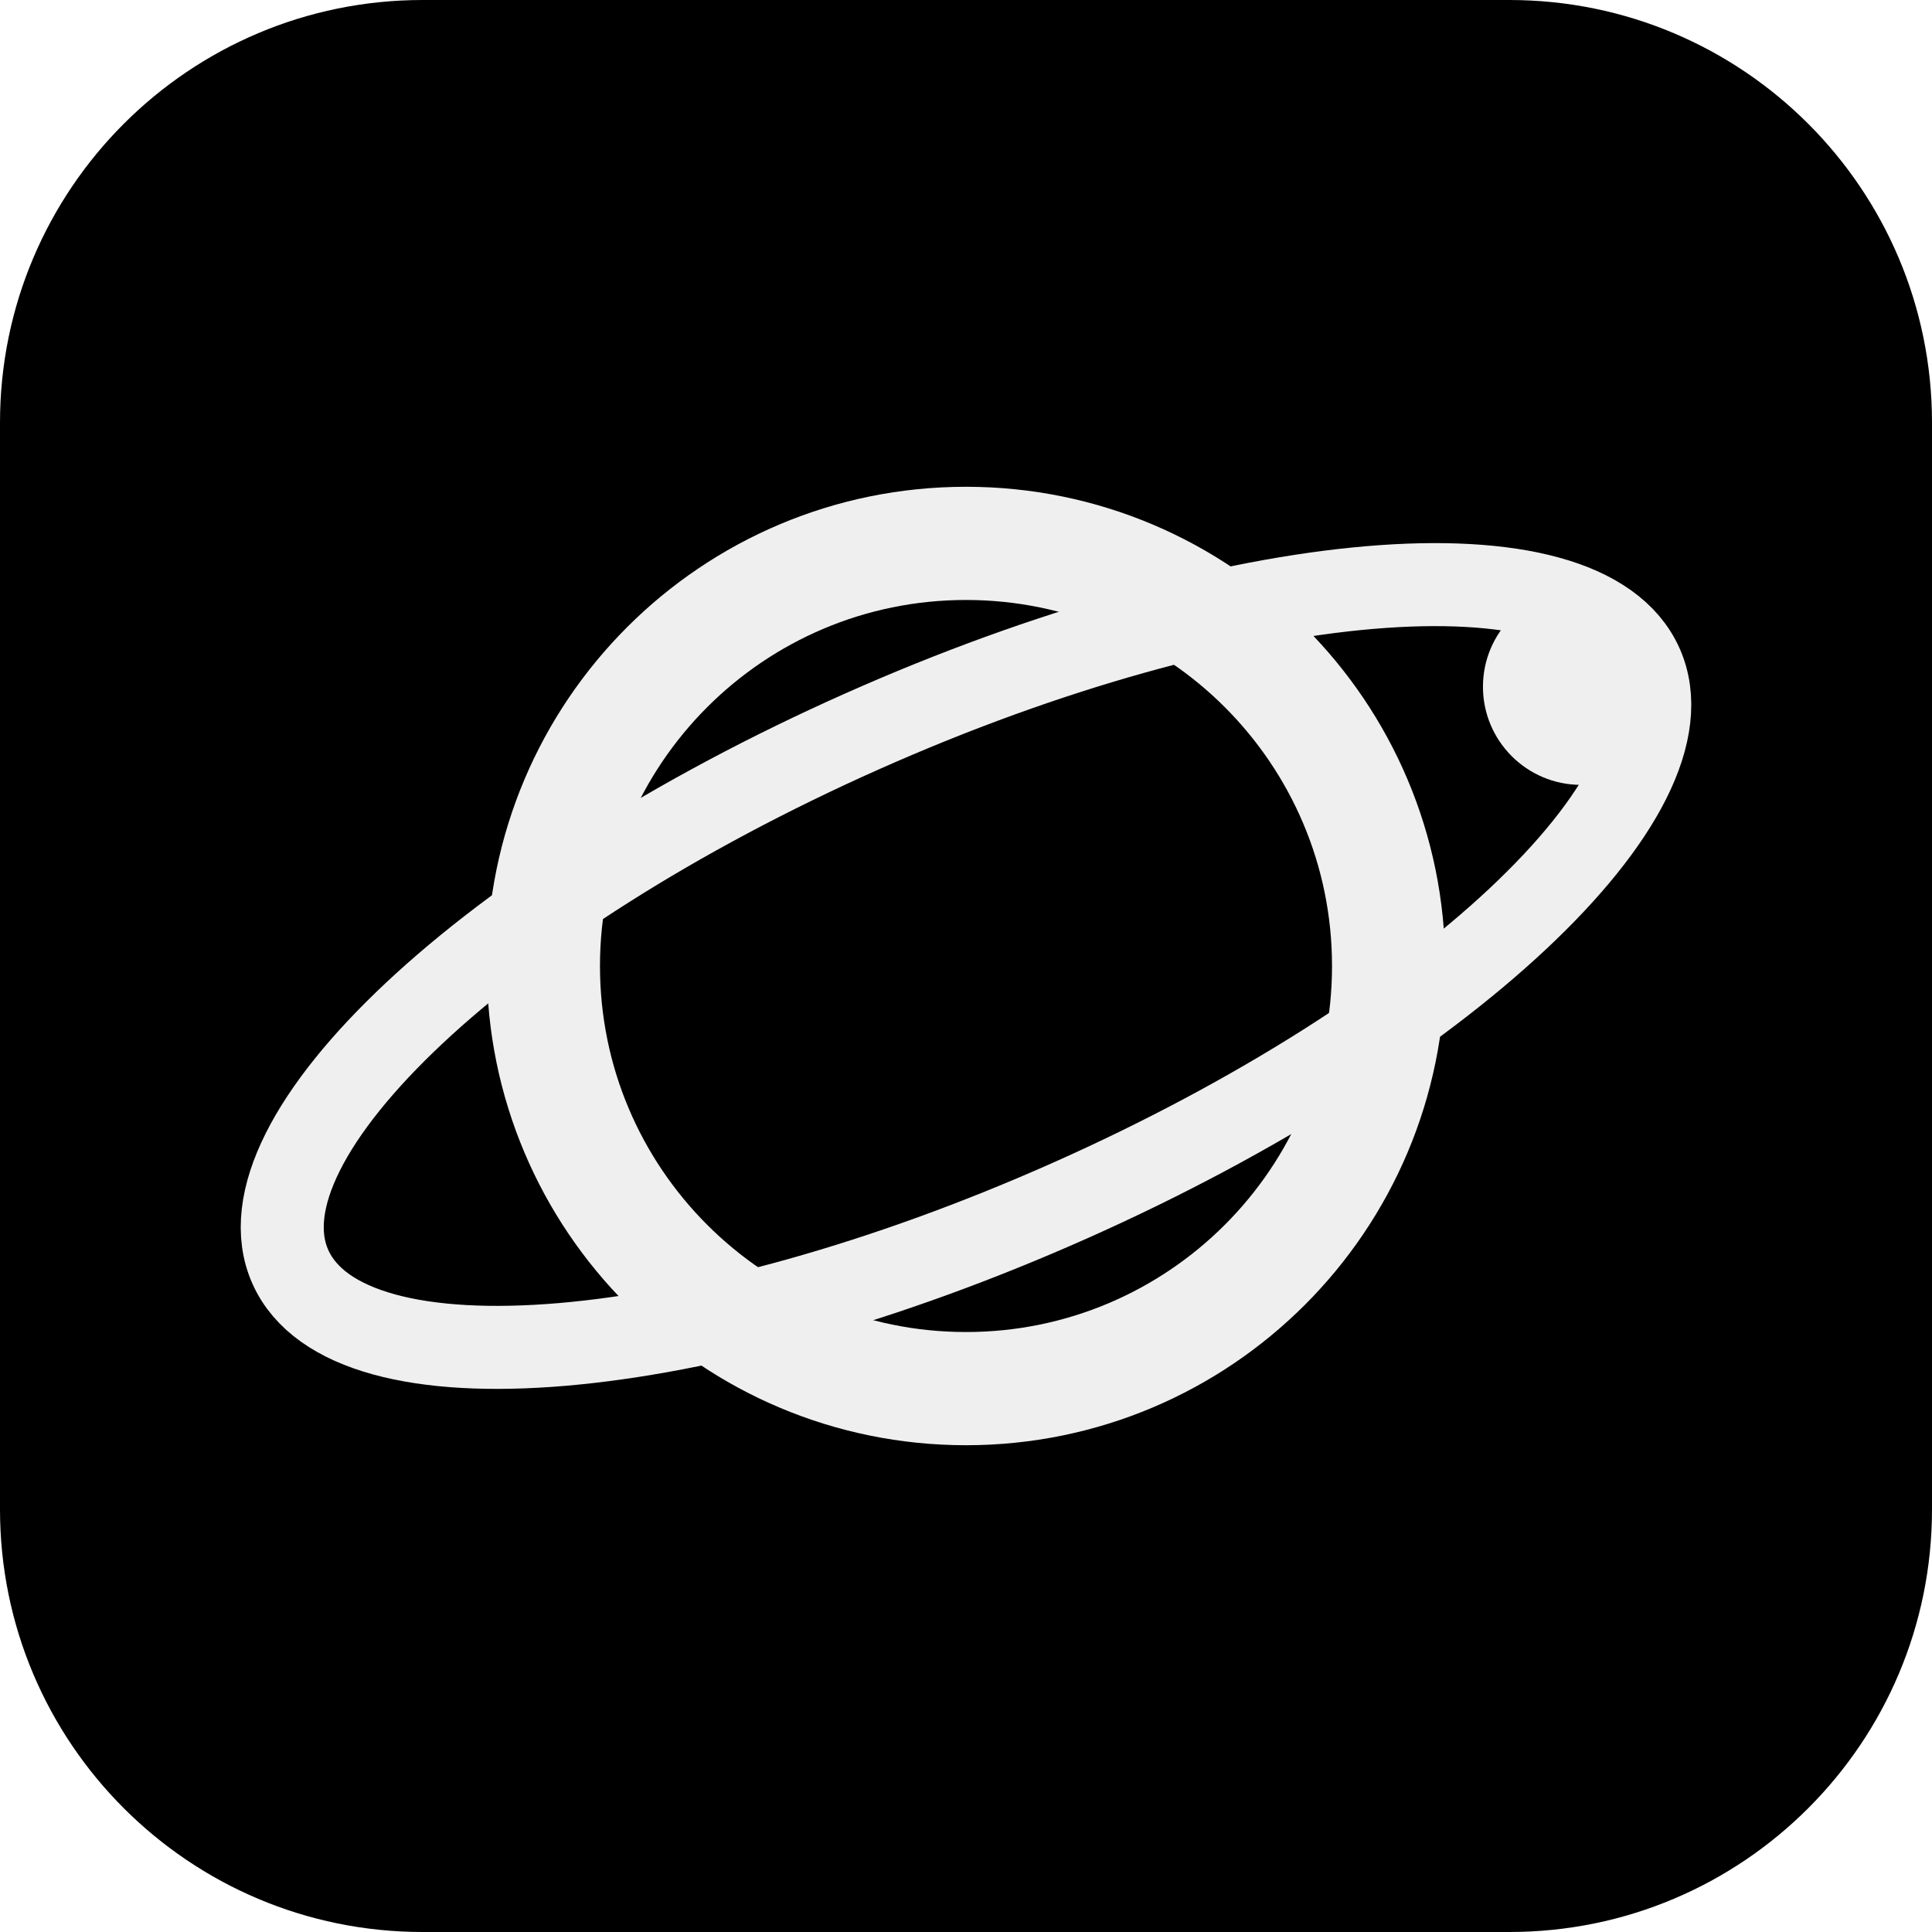
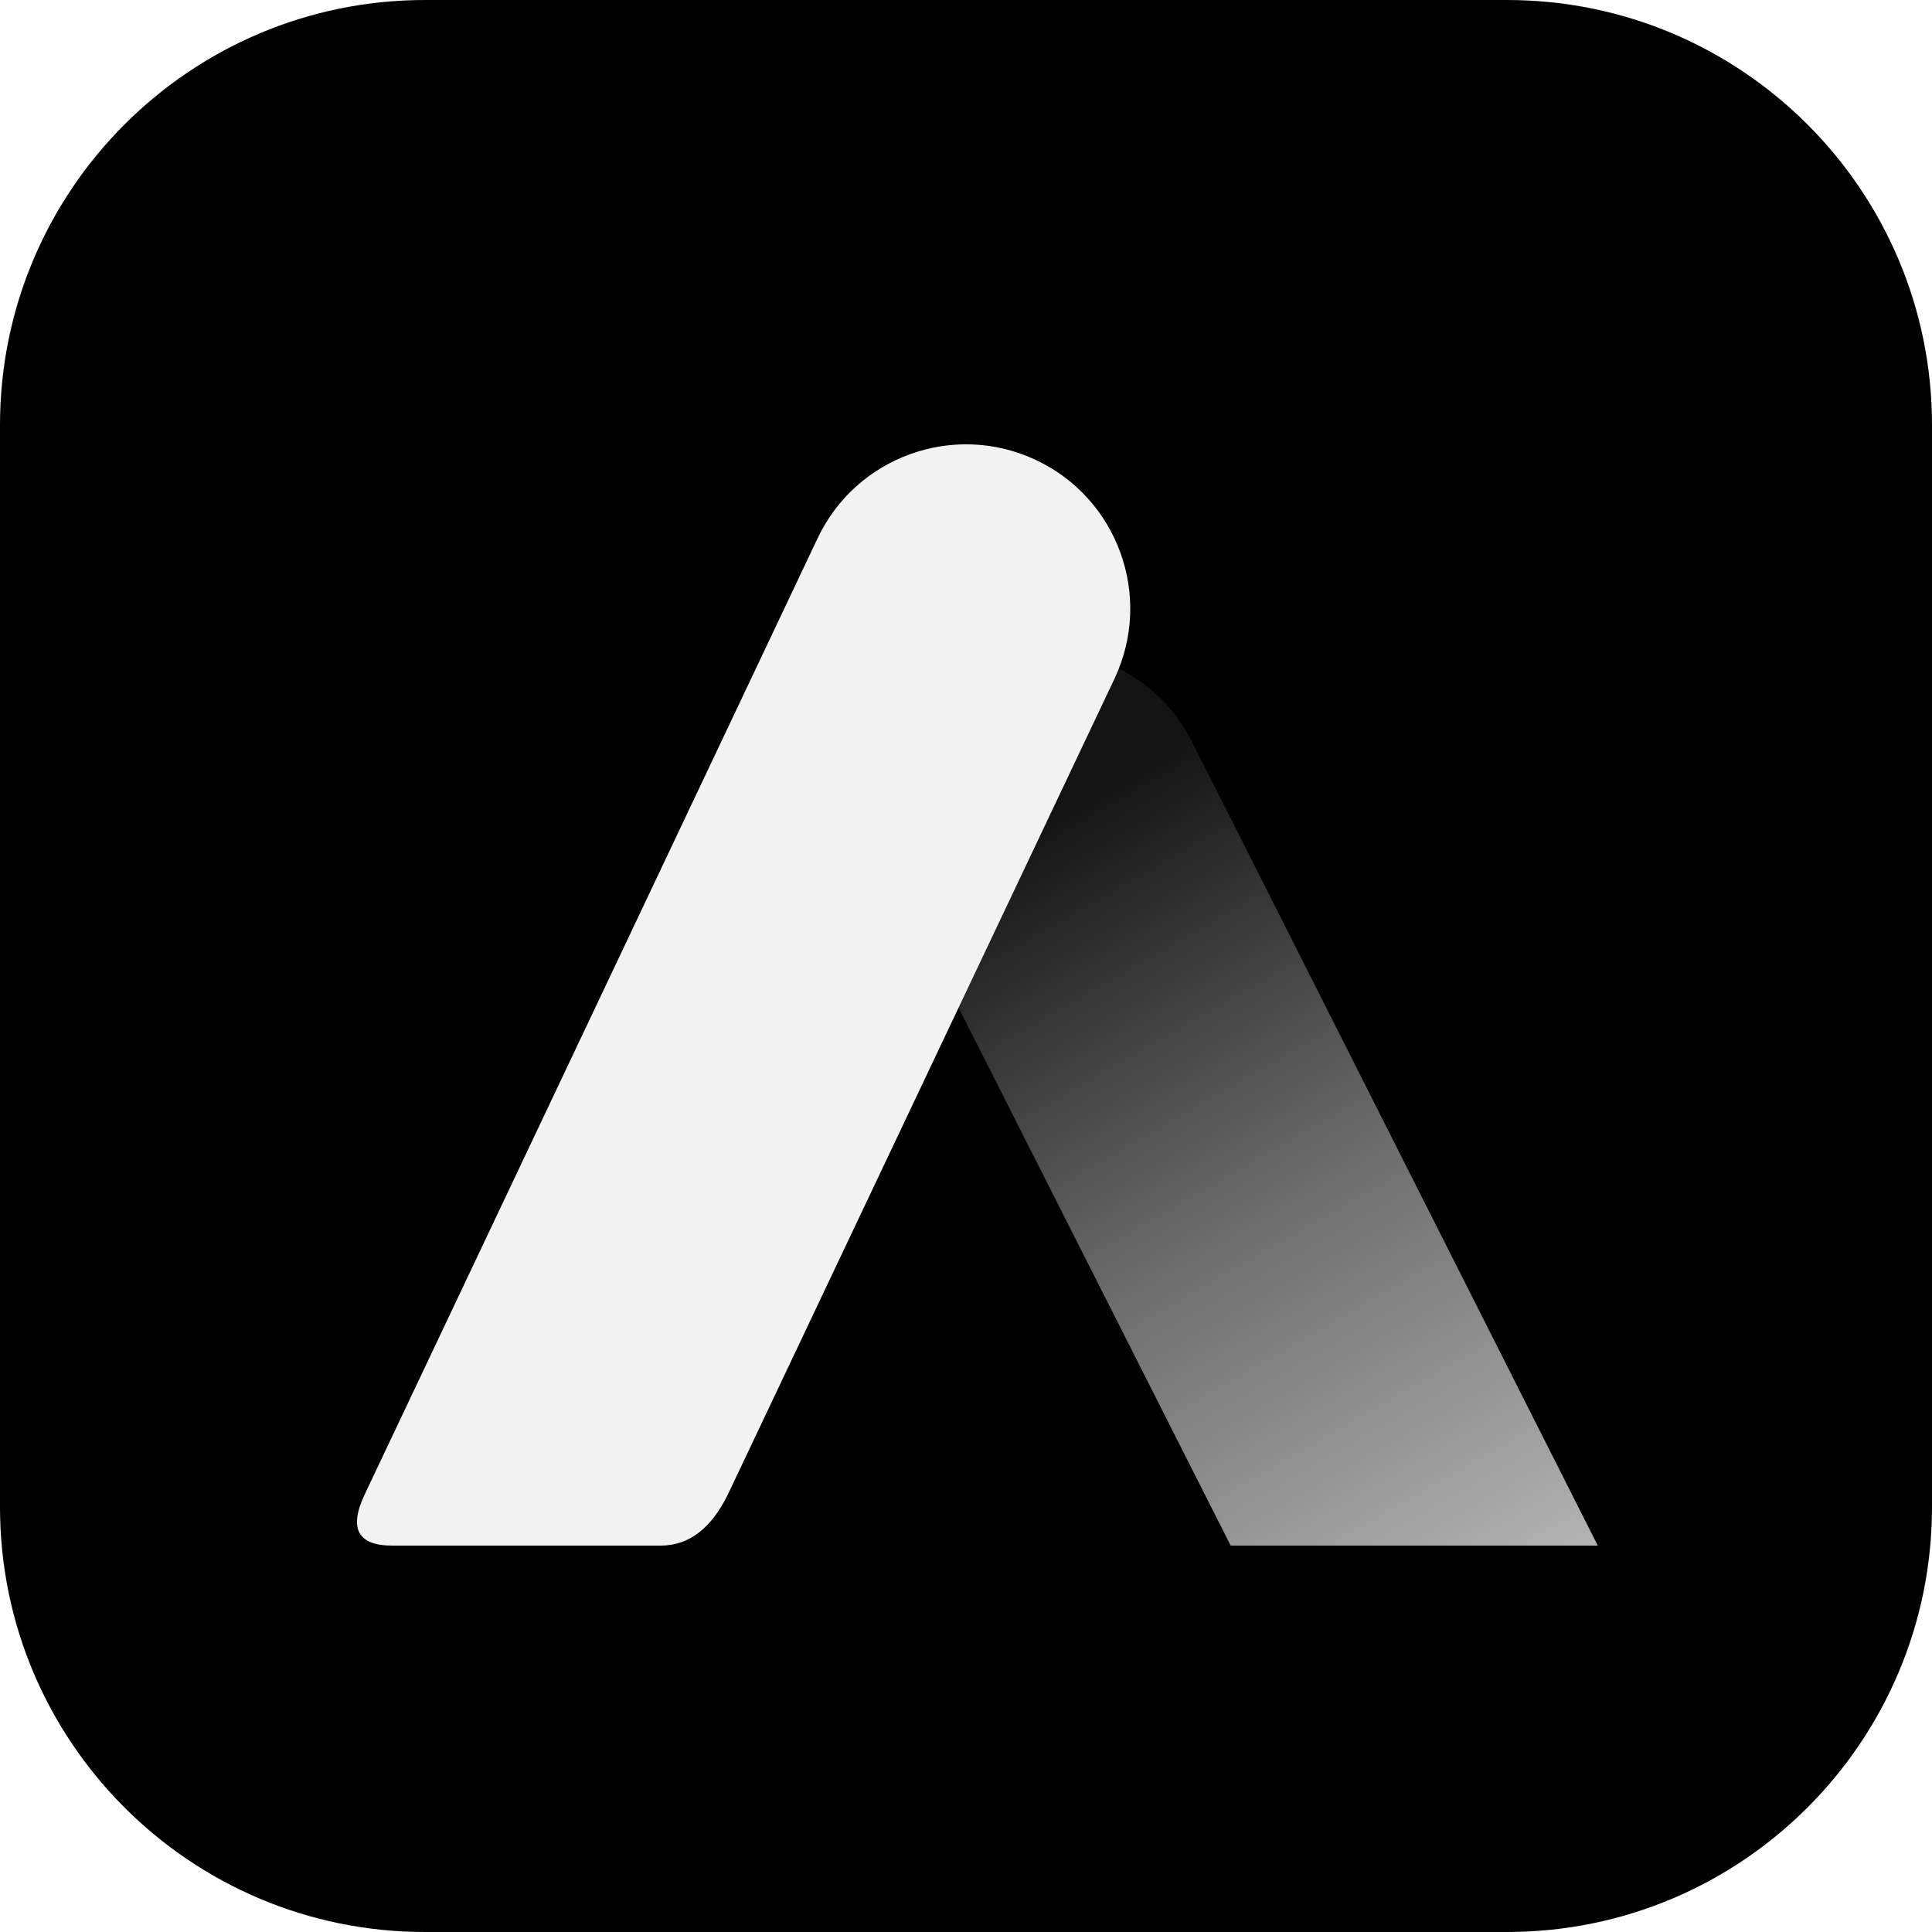
- <svg xmlns="http://www.w3.org/2000/svg" viewBox="0 0 512 512">
-   <rect width="512" height="512" rx="112" fill="#000" />
-   <circle cx="256" cy="256" r="112" fill="none" stroke="#EFEFEF" stroke-width="30" />
-   <ellipse cx="256" cy="256" rx="196" ry="68" fill="none" stroke="#EFEFEF" stroke-width="22" transform="rotate(-24 256 256)" />
-   <circle cx="419" cy="182" r="26" fill="#EFEFEF" />
+ <svg xmlns="http://www.w3.org/2000/svg" viewBox="0 0 100 100">
+   <defs>
+     <linearGradient id="g" x1="55" y1="42" x2="78" y2="82" gradientUnits="userSpaceOnUse">
+       <stop offset="0" stop-color="#141414" />
+       <stop offset="0.5" stop-color="#6c6c6c" />
+       <stop offset="1" stop-color="#b2b2b2" />
+     </linearGradient>
+   </defs>
+   <rect width="100" height="100" rx="22" fill="#000" />
+   <path d="M63.7 80 L46.4 45.8 A8.5 8.5 0 0 1 61.6 38.2 L82.7 80 Z" fill="url(#g)" />
+   <path d="M20.3 80 H34.2 Q36.4 80 37.7 77.3 L57.7 35.1 A8.5 8.5 0 0 0 42.3 27.9 L18.9 77.3 Q17.6 80 20.3 80 Z" fill="#F2F2F2" />
</svg>
